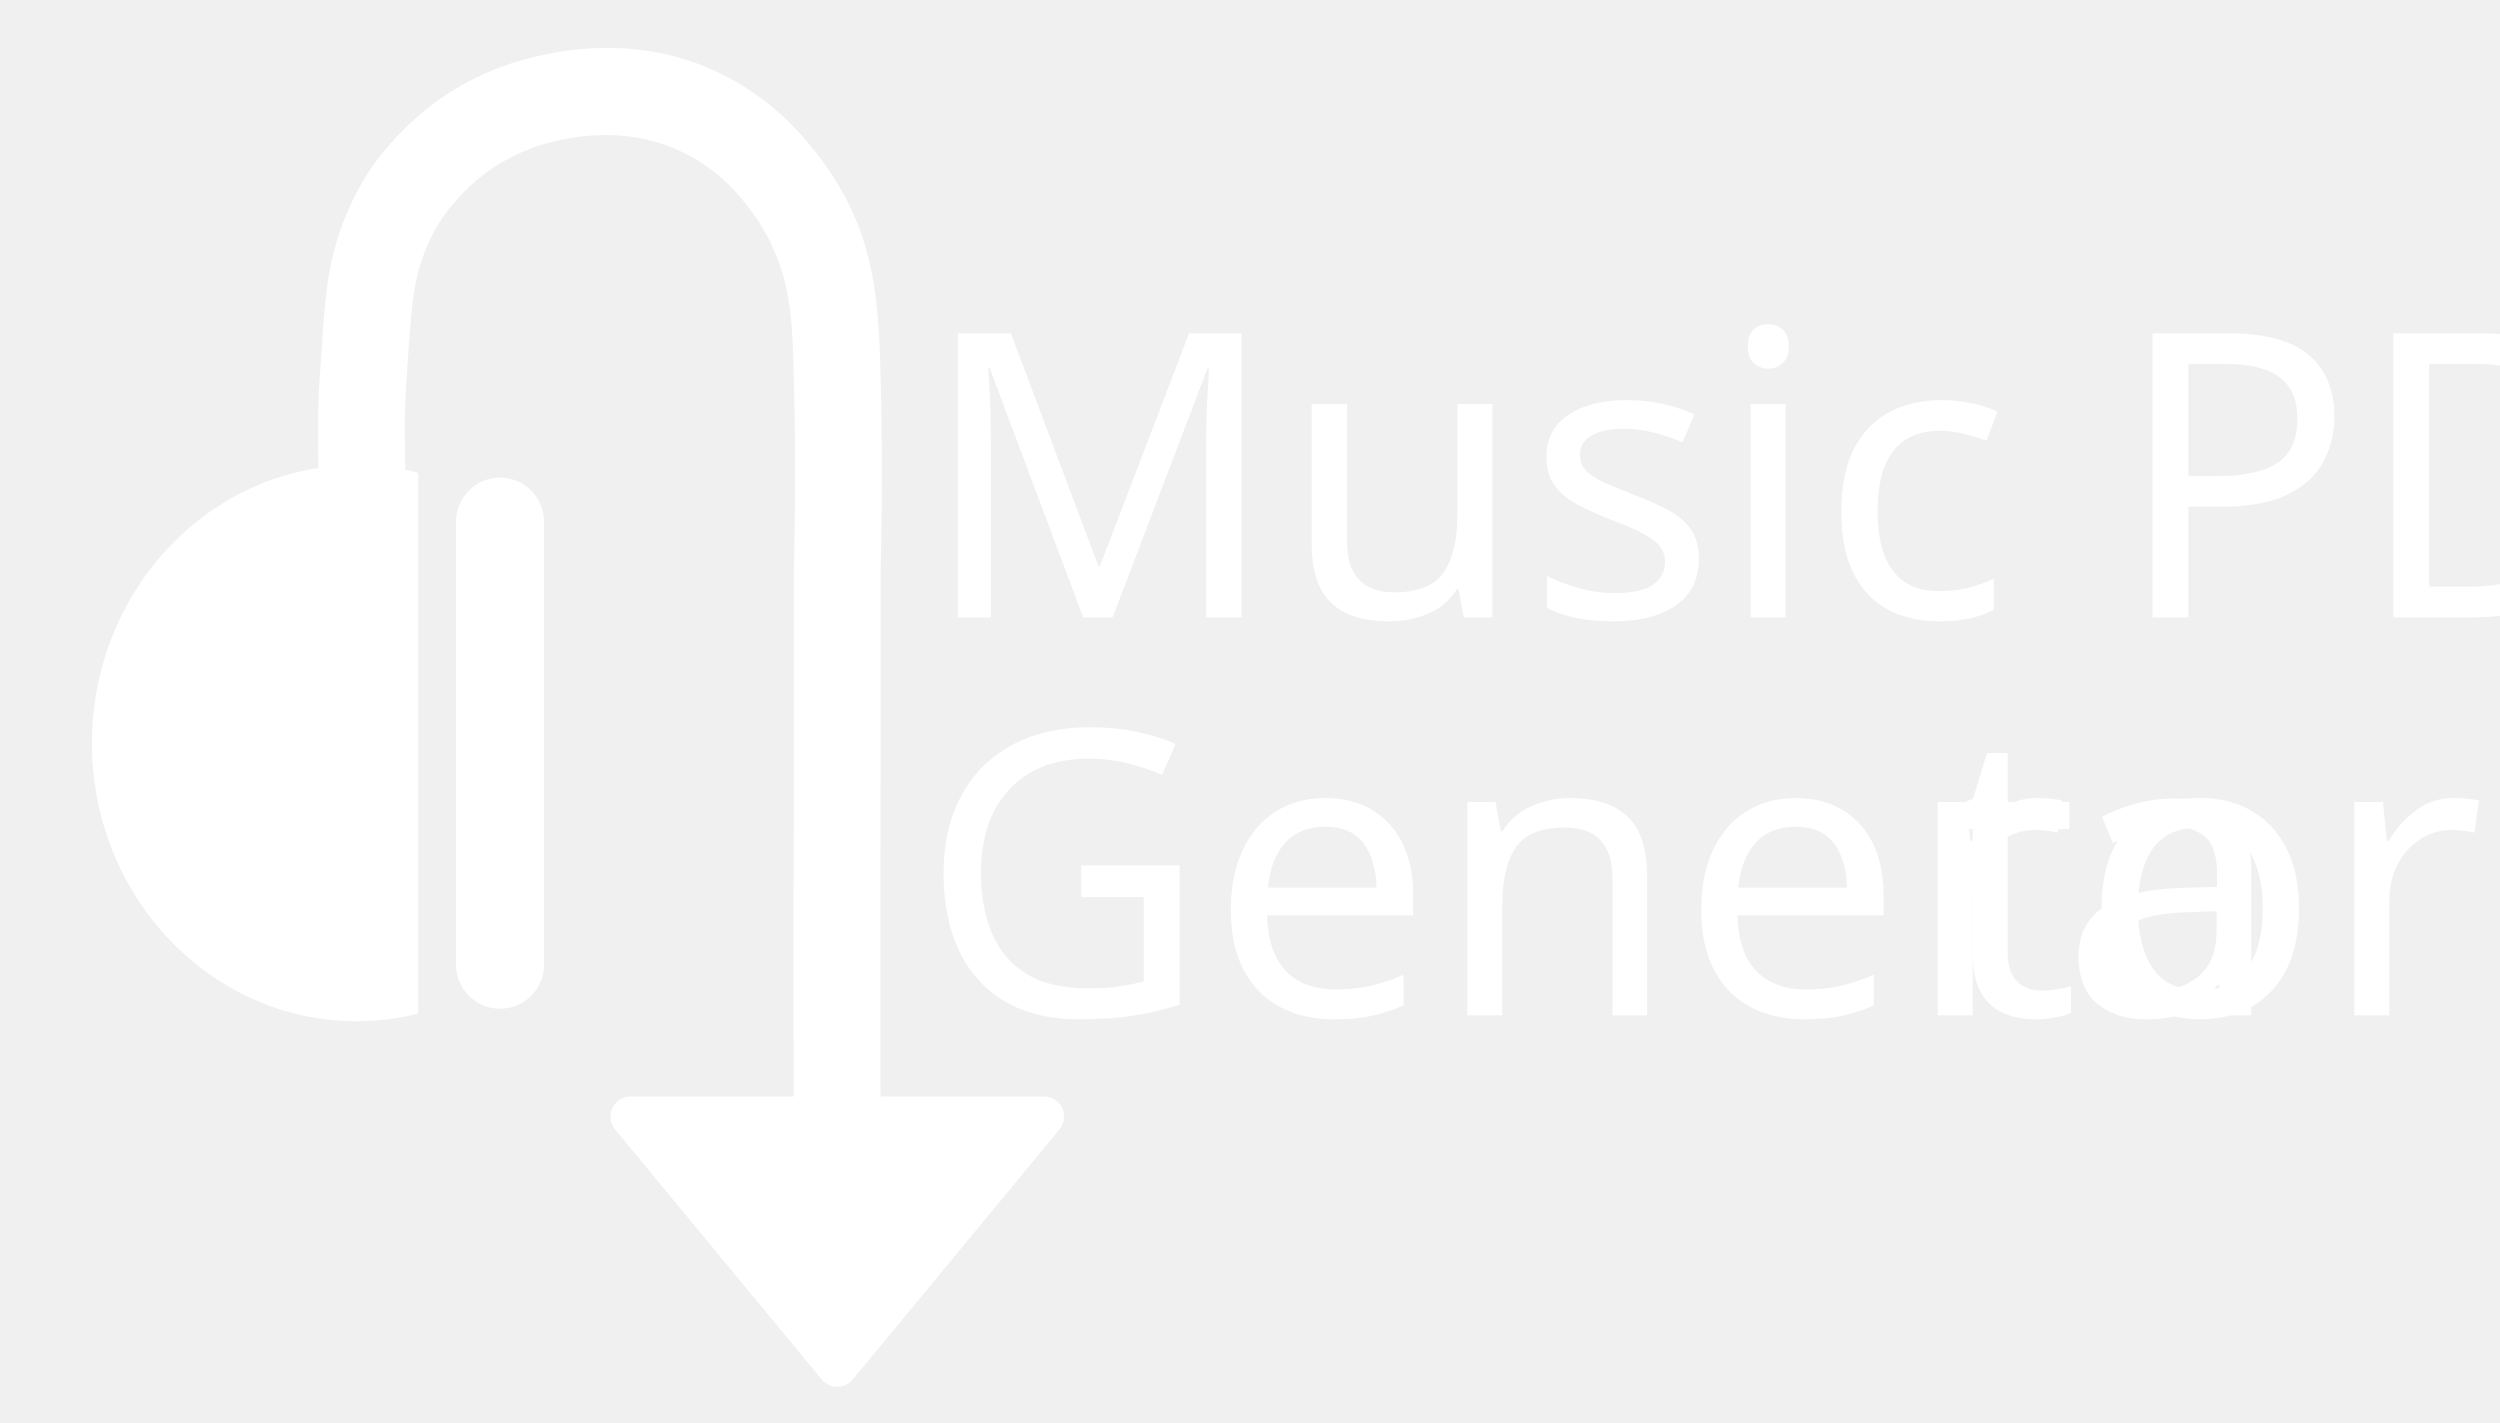
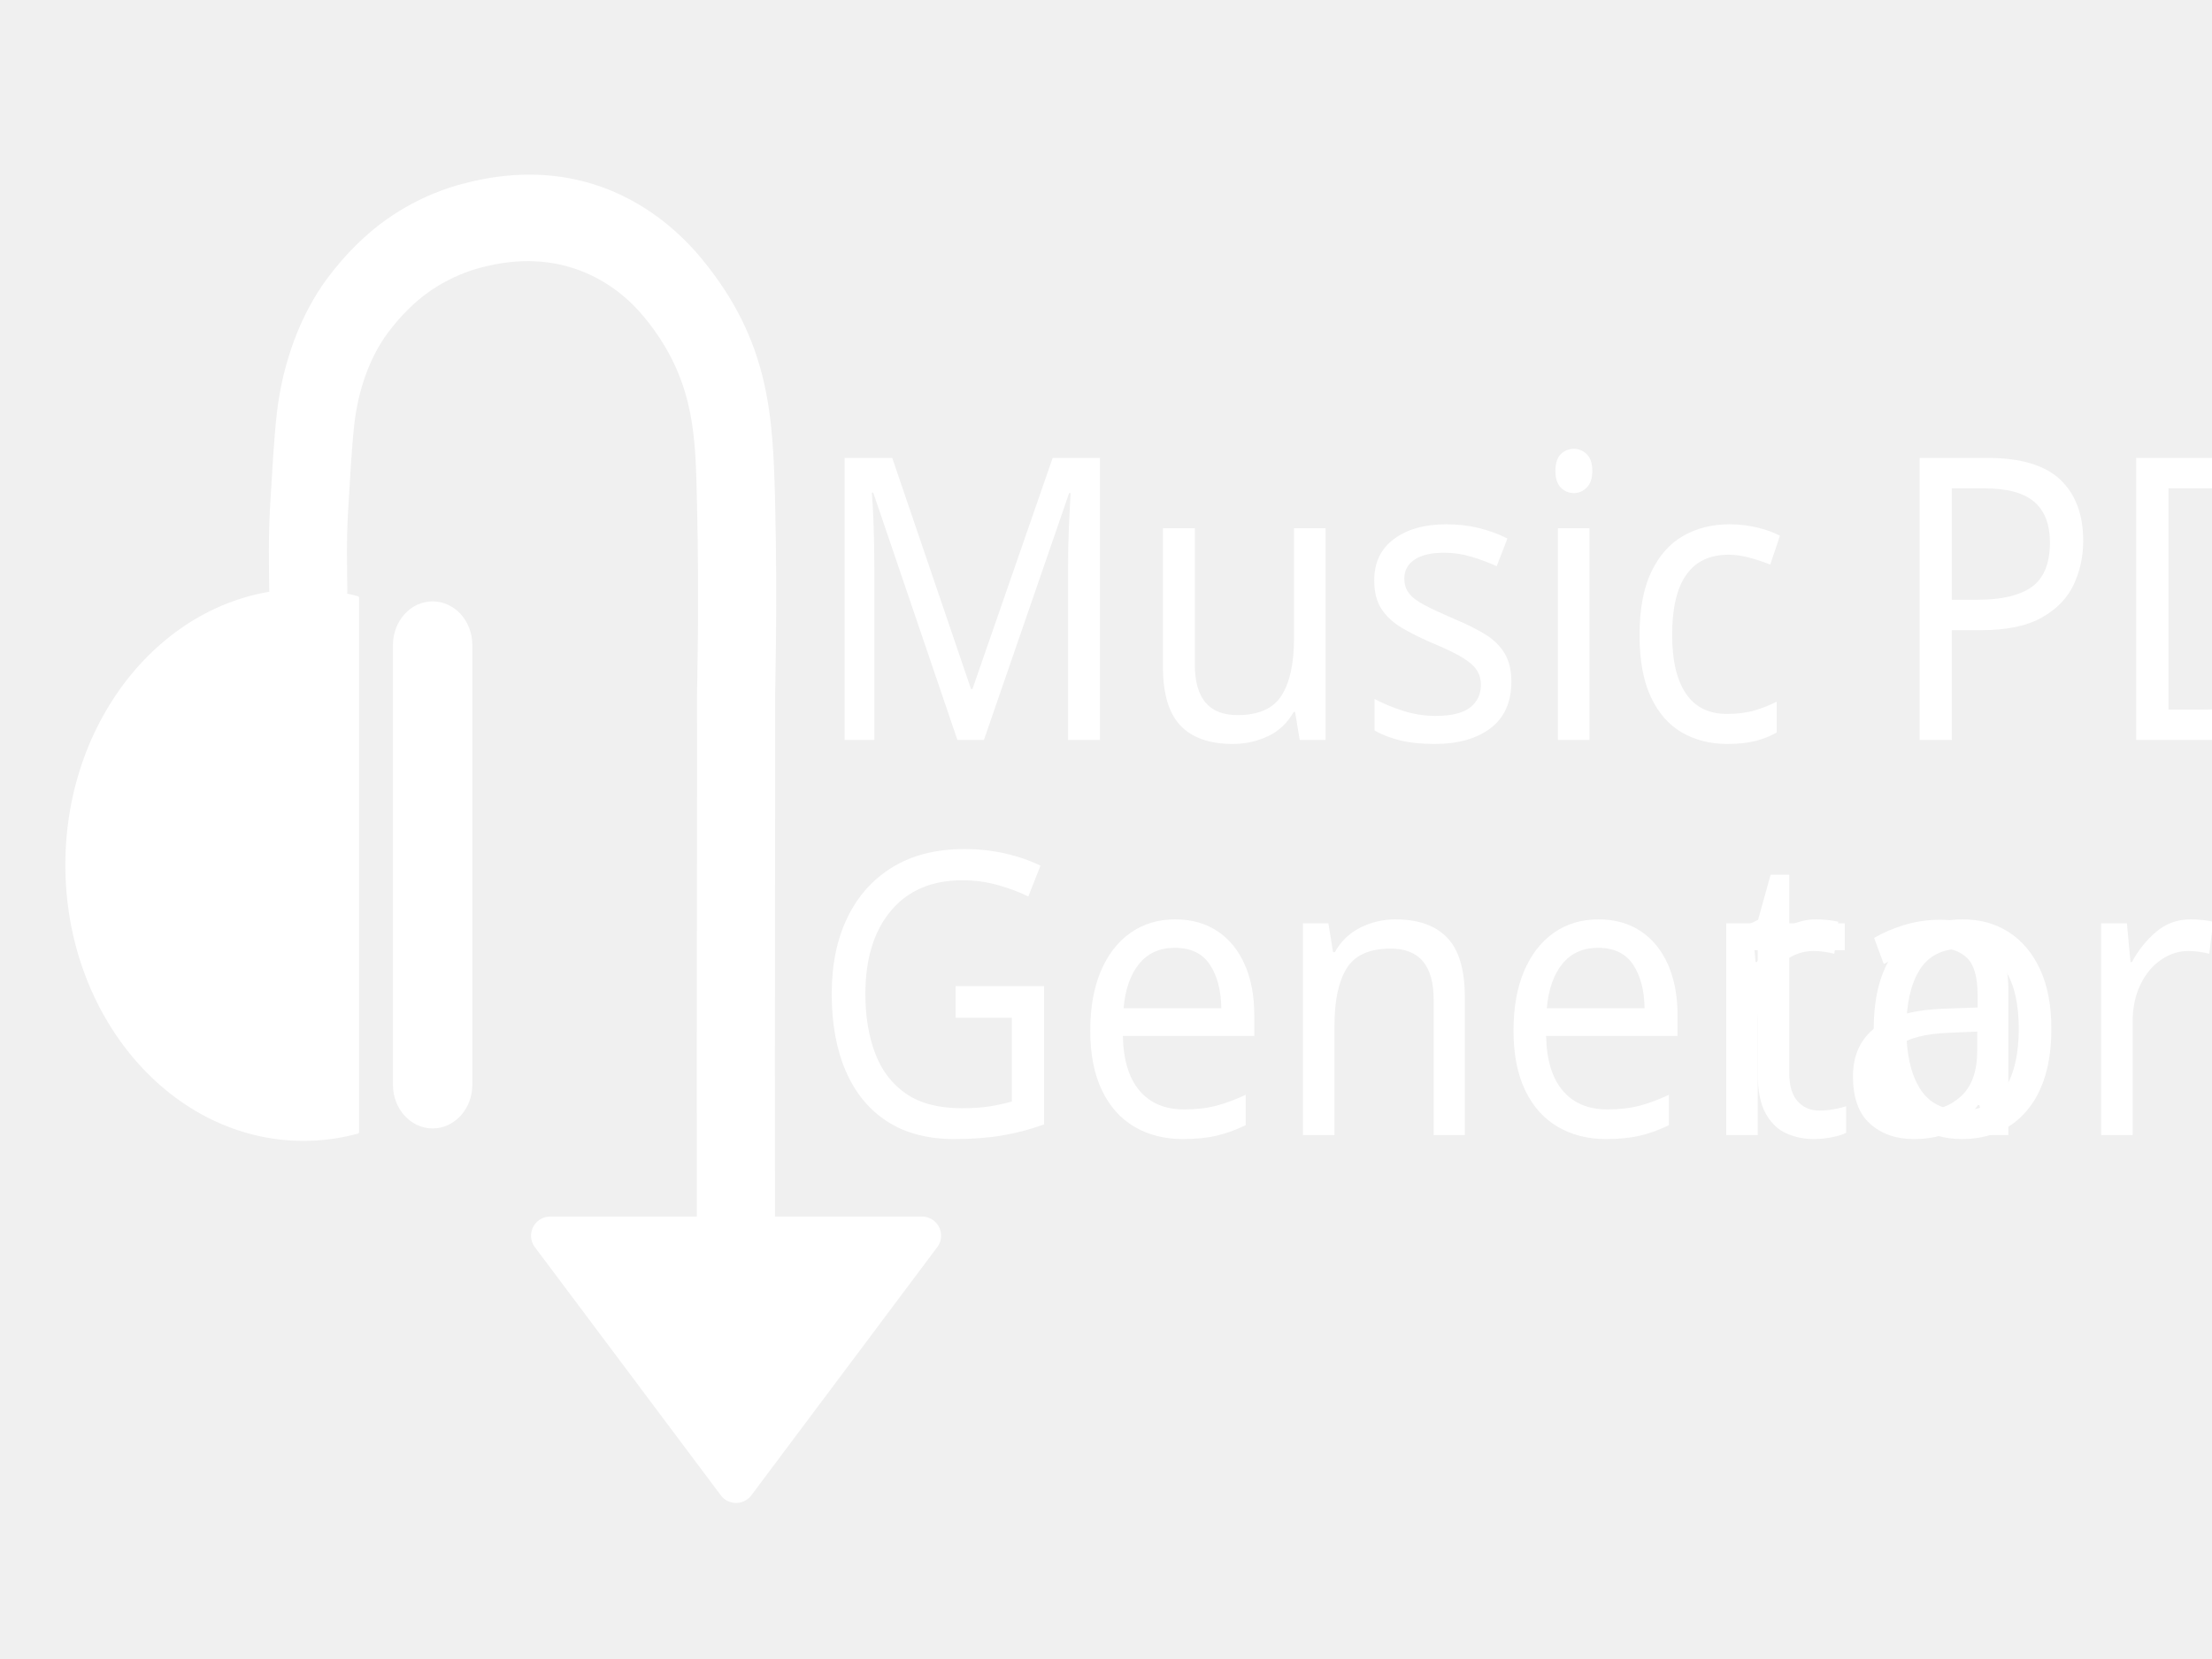
- <svg xmlns="http://www.w3.org/2000/svg" width="100%" height="100%" viewBox="0 0 2680 1525" version="1.1" xml:space="preserve" style="fill-rule:evenodd;clip-rule:evenodd;stroke-linecap:round;stroke-linejoin:round;stroke-miterlimit:1.5;">
-   <rect id="Artboard1" x="0" y="-0" width="2679.17" height="1524.94" style="fill:none;" />
+ <svg xmlns="http://www.w3.org/2000/svg" width="100%" height="100%" viewBox="0 0 2084 1563" version="1.1" xml:space="preserve" style="fill-rule:evenodd;clip-rule:evenodd;stroke-linecap:round;stroke-linejoin:round;stroke-miterlimit:1.5;">
+   <rect id="Artboard1" x="0" y="0" width="2082.69" height="1562.44" style="fill:none;" />
  <g>
-     <g transform="matrix(5.9251,0,0,5.9251,-638.644,-1700.55)">
-       <text x="274.111px" y="398.706px" style="font-family:'Oswald-Regular', 'Oswald';font-size:72px;fill:#fff;">Music PDF</text>
-       <text x="274.111px" y="470.706px" style="font-family:'Oswald-Regular', 'Oswald';font-size:72px;fill:#fff;">Genera<tspan x="458.071px " y="470.706px ">t</tspan>or</text>
+     <g>
+       <g transform="matrix(0.906339,0,0,1,71.4651,0)">
+         <text x="763.022px" y="697.186px" style="font-family:'Oswald-Regular', 'Oswald';font-size:372.223px;fill:#fff;">Music PDF</text>
+       </g>
+       <g>
+         <g transform="matrix(0.906339,0,0,1,71.4651,0)">
+           <text x="763.022px" y="1069.41px" style="font-family:'Oswald-Regular', 'Oswald';font-size:372.223px;fill:#fff;">Genera</text>
+         </g>
+         <g transform="matrix(0.906339,0,0,1,152.196,0)">
+           <text x="1624.98px" y="1069.41px" style="font-family:'Oswald-Regular', 'Oswald';font-size:372.223px;fill:#fff;">tor</text>
+         </g>
+       </g>
    </g>
    <g>
-       <path d="M897.548,1465.02l-221.526,-267.998l443.051,-0l-221.525,267.998Z" style="fill:#fff;stroke:#fff;stroke-width:43.2px;" />
-       <path d="M446.215,508.396c-20.952,-5.13 -42.393,-7.721 -63.905,-7.721c-155.441,0 -281.64,132.639 -281.64,296.013c-0,163.374 126.199,296.013 281.64,296.013c21.512,-0 42.953,-2.591 63.905,-7.721l-0,-576.584Z" style="fill:#fff;stroke:#fff;stroke-width:4.17px;" />
-       <path d="M434.431,500.059c-0.349,-26.363 -1.143,-55.144 0.901,-85.511c2.334,-34.683 4.103,-66.387 7.278,-92.698c4.613,-38.231 18.756,-73.558 39.665,-99.194c15.263,-18.714 32.599,-34.083 49.13,-44.629c27.413,-17.487 52.384,-23.893 60.911,-26.005c96.249,-23.833 161.499,15.47 195.542,52.909c62.088,68.281 61.264,131.122 63.173,202.959c2.838,106.792 -0.007,198.289 -0.017,204.454c-0.093,61.508 0.22,101.219 -0.141,263.304c-0.416,186.521 0.124,296.845 -0.004,321.131c-0.135,25.682 20.605,46.643 46.287,46.778c25.682,0.136 46.643,-20.605 46.778,-46.287c0.129,-24.308 -0.411,-134.729 0.005,-321.415c0.361,-162.126 0.049,-201.847 0.142,-263.371c0.009,-6.243 2.858,-98.91 -0.016,-207.066c-2.49,-93.688 -6.377,-174.049 -87.35,-263.098c-50.062,-55.056 -145.232,-115.684 -286.769,-80.636c-12.406,3.072 -48.713,12.441 -88.594,37.882c-23.888,15.239 -49.141,37.225 -71.197,64.268c-31.047,38.065 -53.092,90.099 -59.942,146.868c-3.342,27.702 -5.28,61.077 -7.738,97.595c-2.223,33.025 -1.482,64.324 -1.103,92.995c0.341,25.68 21.466,46.253 47.146,45.913c25.68,-0.341 46.253,-21.466 45.913,-47.146Z" style="fill:#fff;" />
-       <path d="M581.131,559.2c-0,-24.884 -20.202,-45.086 -45.086,-45.086c-24.883,0 -45.086,20.202 -45.086,45.086l0,474.976c0,24.884 20.203,45.086 45.086,45.086c24.884,0 45.086,-20.202 45.086,-45.086l-0,-474.976Z" style="fill:#fff;stroke:#fff;stroke-width:4.17px;" />
+       <path d="M693.477,1397.99l-175.183,-233.834l350.364,0l-175.181,233.834Z" style="fill:#fff;stroke:#fff;stroke-width:35.97px;" />
+       <path d="M336.563,563.318c-16.569,-4.477 -33.524,-6.737 -50.536,-6.737c-122.923,-0 -222.721,115.73 -222.721,258.277c0,142.547 99.798,258.277 222.721,258.277c17.012,0 33.967,-2.261 50.536,-6.737l-0,-503.08Z" style="fill:#fff;stroke:#fff;stroke-width:3.47px;" />
+       <path d="M327.244,556.043c-0.276,-23.002 -0.904,-48.114 0.713,-74.61c1.845,-30.261 3.244,-57.924 5.755,-80.881c3.648,-33.357 14.832,-64.18 31.367,-86.548c12.07,-16.329 25.779,-29.738 38.852,-38.94c21.678,-15.258 41.425,-20.847 48.168,-22.69c76.114,-20.795 127.714,13.498 154.635,46.164c49.099,59.577 48.447,114.407 49.957,177.086c2.244,93.178 -0.006,173.011 -0.013,178.39c-0.074,53.667 0.173,88.316 -0.112,229.738c-0.329,162.743 0.098,259.003 -0.003,280.193c-0.107,22.408 16.294,40.697 36.604,40.815c20.309,0.119 36.885,-17.978 36.992,-40.386c0.102,-21.21 -0.325,-117.554 0.003,-280.441c0.286,-141.458 0.039,-176.116 0.113,-229.797c0.007,-5.447 2.26,-86.301 -0.013,-180.669c-1.969,-81.744 -5.043,-151.861 -69.076,-229.558c-39.589,-48.037 -114.849,-100.937 -226.777,-70.356c-9.81,2.68 -38.522,10.855 -70.06,33.052c-18.89,13.297 -38.86,32.48 -56.302,56.075c-24.552,33.213 -41.985,78.614 -47.402,128.146c-2.643,24.17 -4.176,53.291 -6.12,85.153c-1.757,28.815 -1.172,56.124 -0.872,81.14c0.27,22.406 16.975,40.357 37.283,40.06c20.308,-0.297 36.577,-18.729 36.308,-41.136Z" style="fill:#fff;" />
+       <path d="M443.254,607.645c0,-21.712 -15.975,-39.338 -35.654,-39.338c-19.677,-0 -35.654,17.626 -35.654,39.338l0,414.426c0,21.712 15.977,39.338 35.654,39.338c19.679,0 35.654,-17.626 35.654,-39.338l0,-414.426Z" style="fill:#fff;stroke:#fff;stroke-width:3.47px;" />
    </g>
  </g>
</svg>
